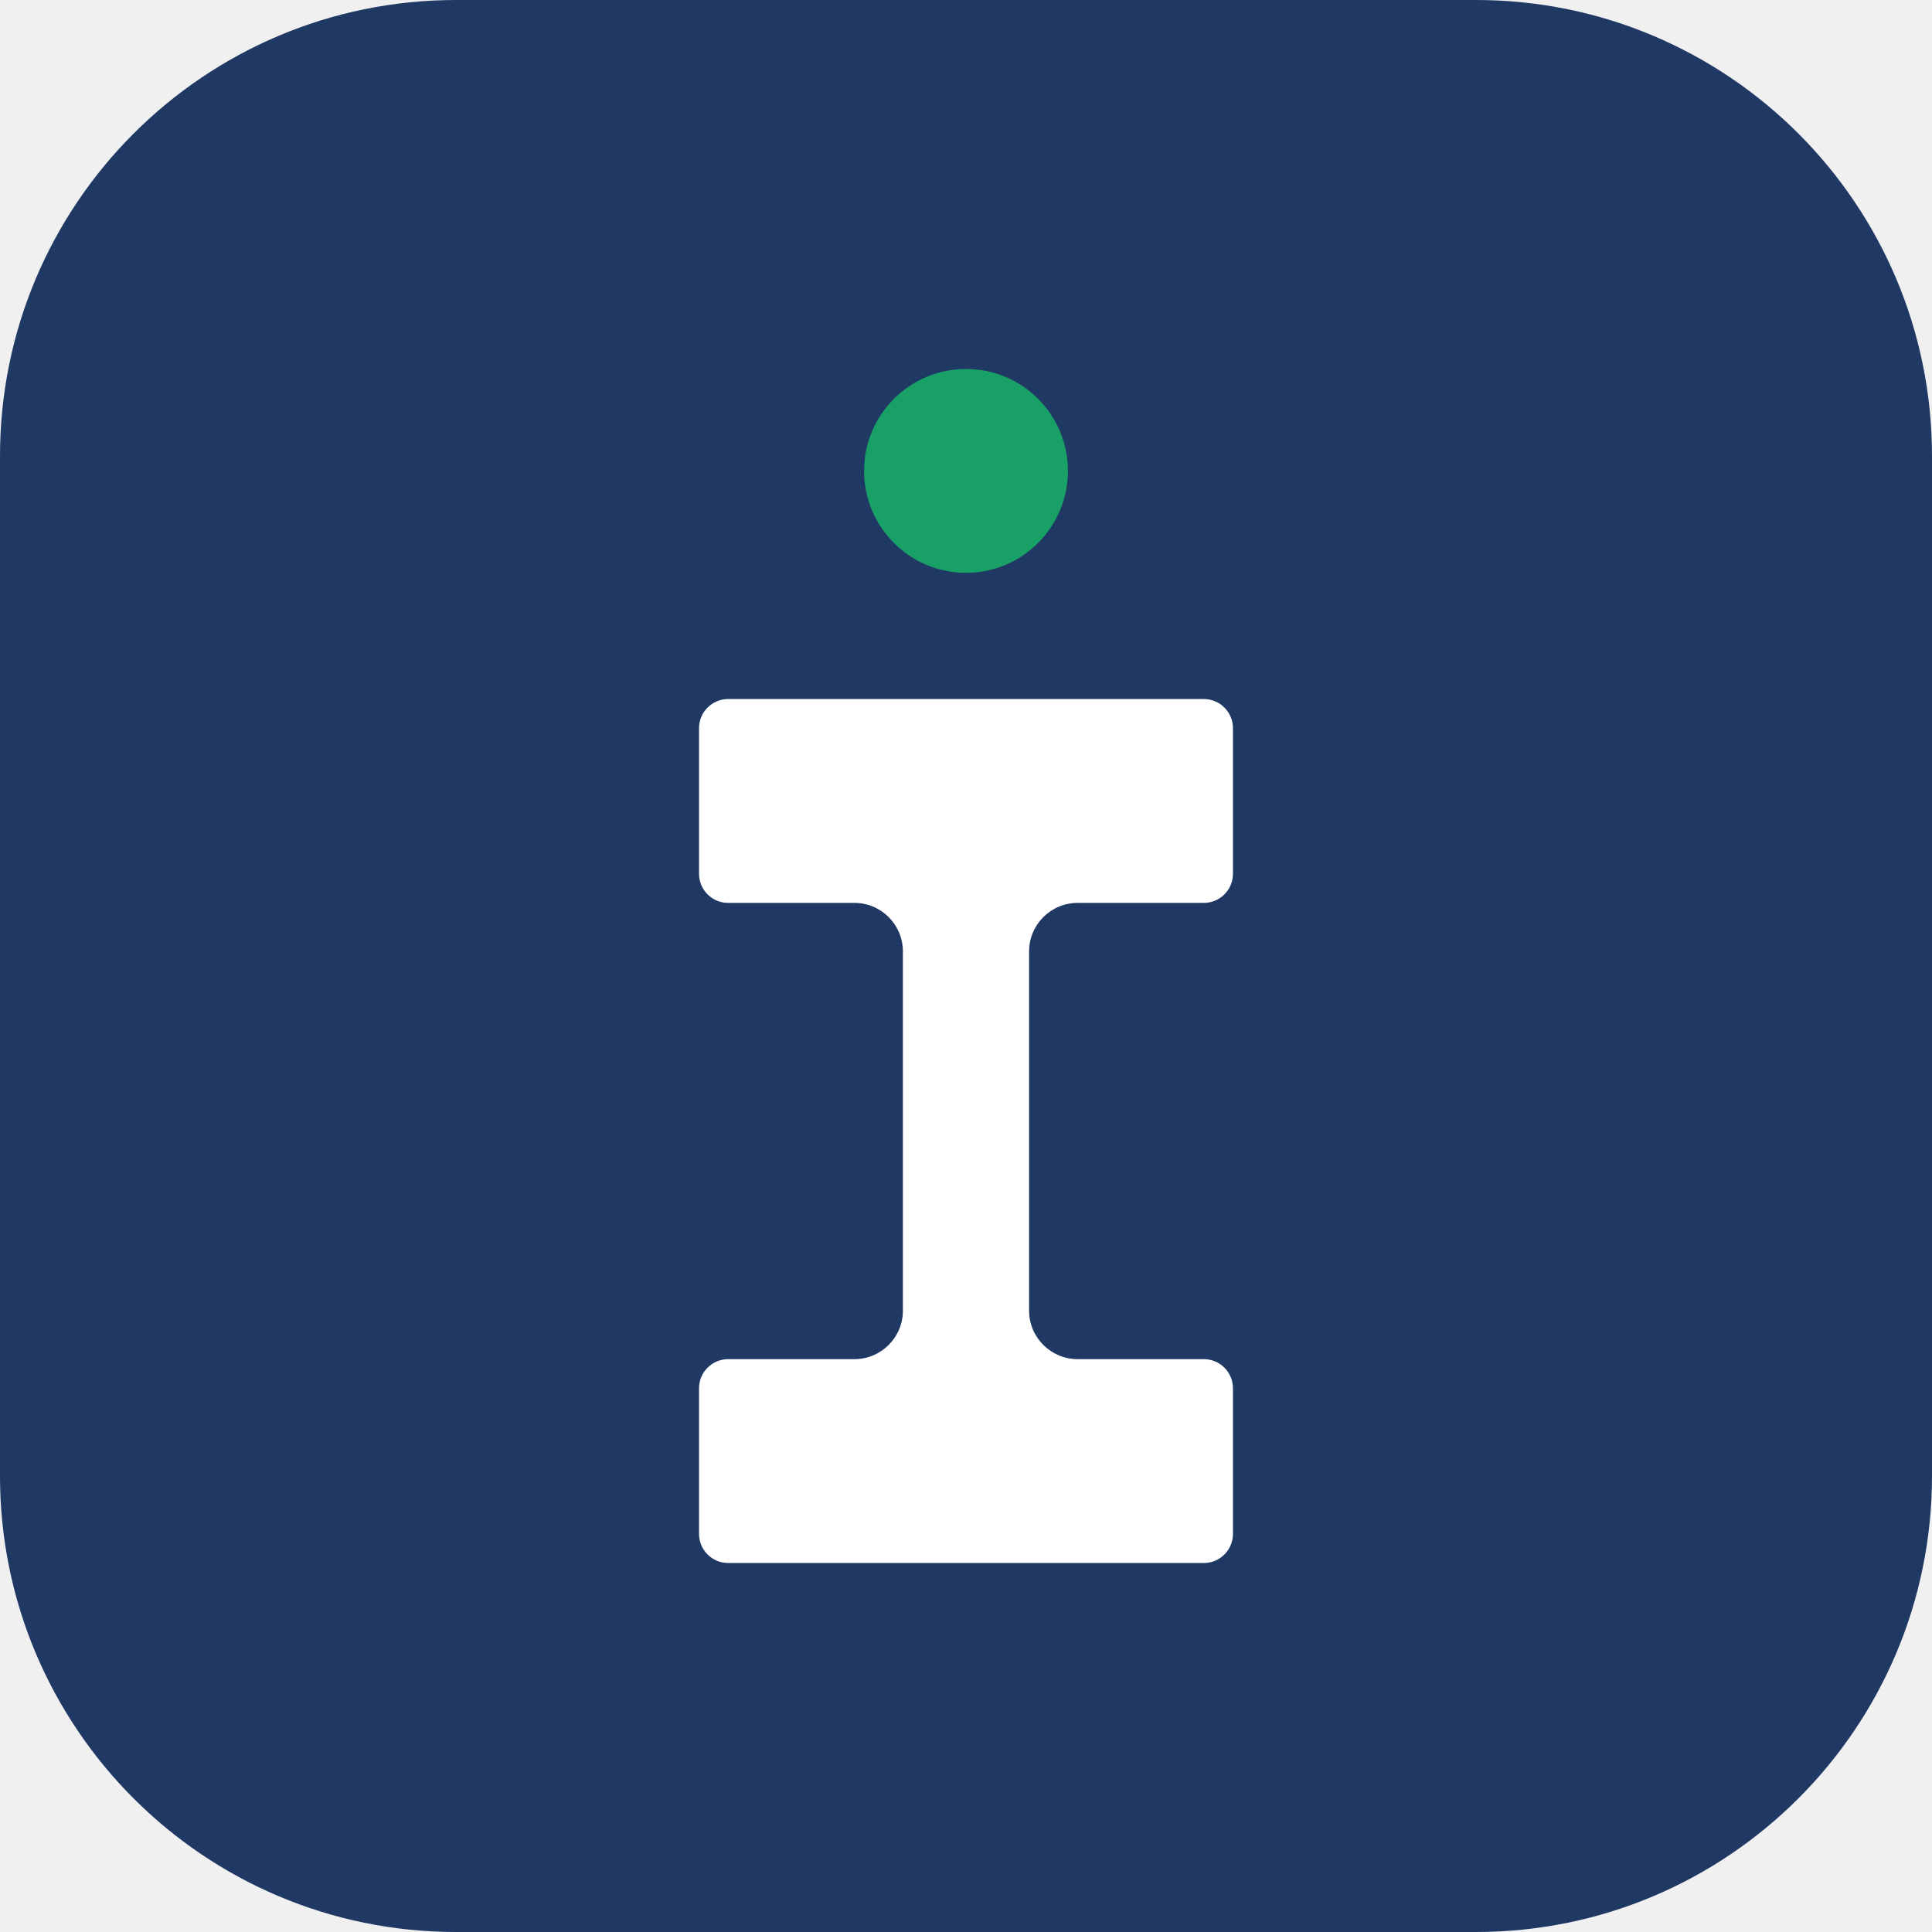
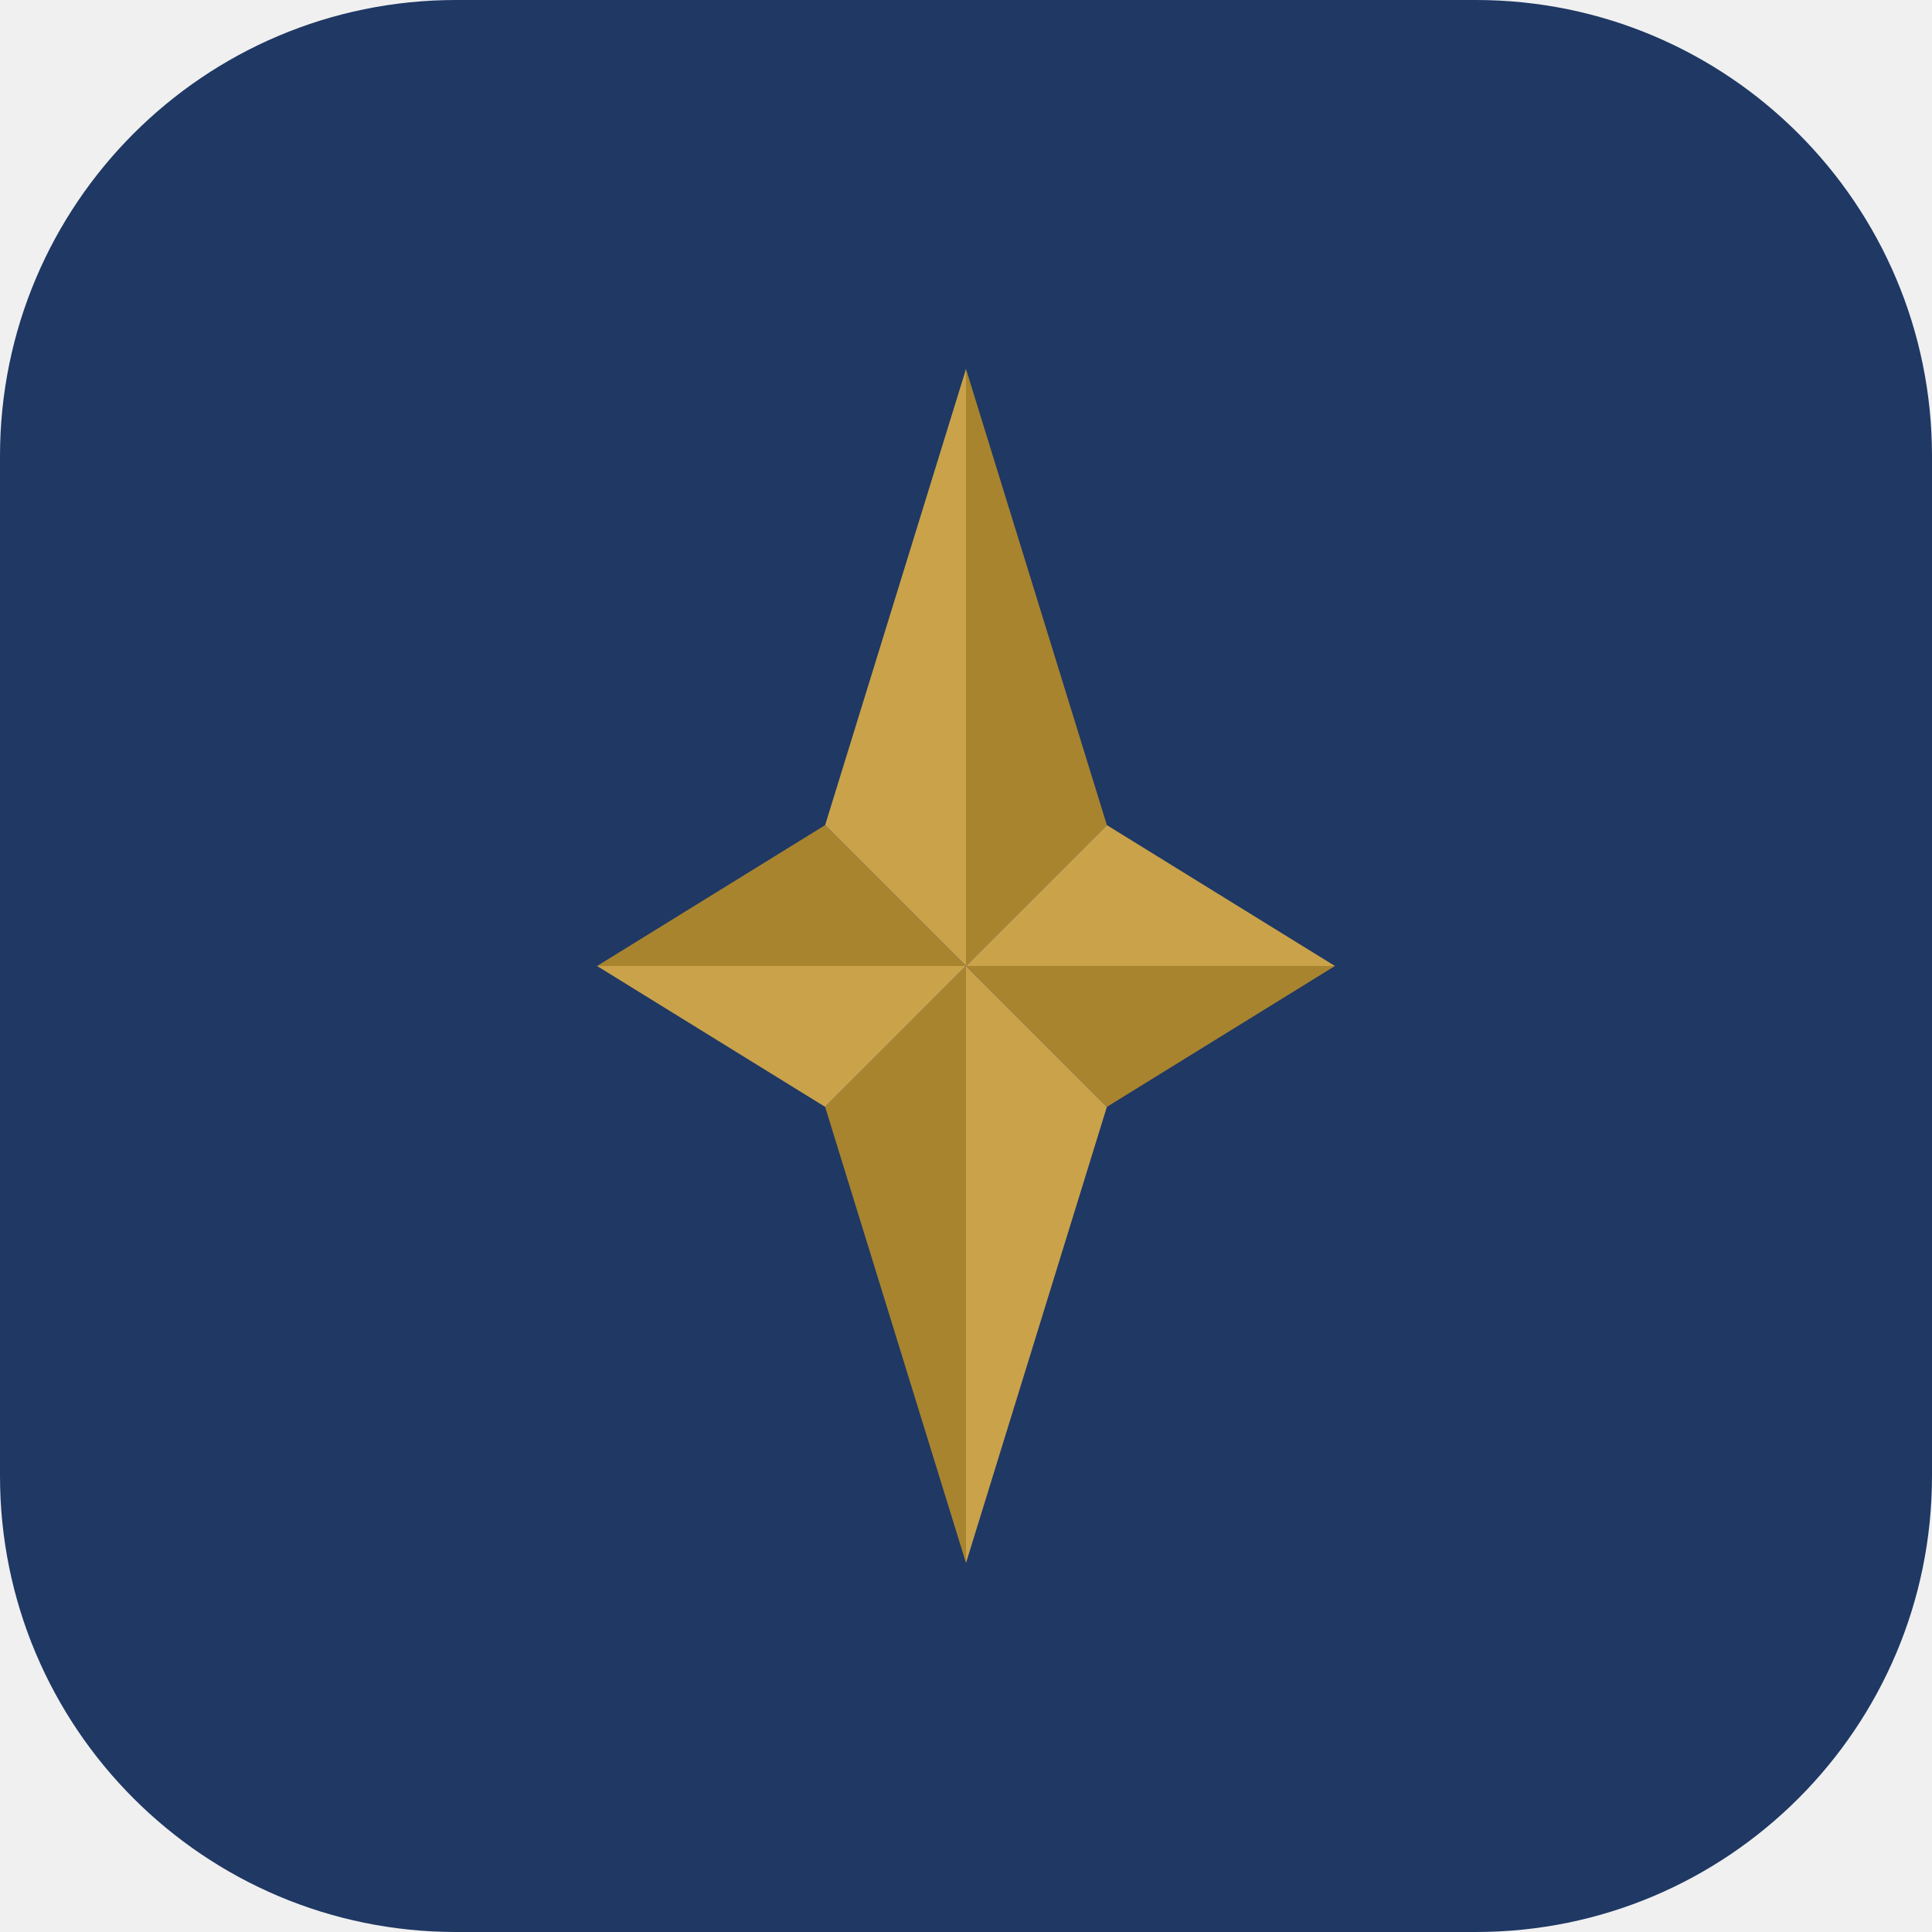
- <svg xmlns="http://www.w3.org/2000/svg" viewBox="0 0 144 144" width="576" height="576" role="img" aria-label="Ironley">
+ <svg xmlns="http://www.w3.org/2000/svg" viewBox="0 0 144 144" width="576" height="576" role="img" aria-label="Steadstar">
  <rect width="144" height="144" rx="33.994" fill="#1F3864" />
-   <g transform="translate(52.102,52.102) scale(0.72355)">
-     <path d="M0,18 L0,3 A3,3 0 0 1 3,0 L52,0 A3,3 0 0 1 55,3 L55,18 A3,3 0 0 1 52,21 L39,21 A5,5 0 0 0 34,26 L34,63 A5,5 0 0 0 39,68 L52,68 A3,3 0 0 1 55,71 L55,86 A3,3 0 0 1 52,89 L3,89 A3,3 0 0 1 0,86 L0,71 A3,3 0 0 1 3,68 L16,68 A5,5 0 0 0 21,63 L21,26 A5,5 0 0 0 16,21 L3,21 A3,3 0 0 1 0,18 Z" fill="#FFFFFF" />
-     <circle cx="27.5" cy="-23.5" r="10.5" fill="#19A067" />
-   </g>
+   <path d="M72.000,27.502 L82.500,61.500 L72.000,72.000 Z" fill="#A8842F" />
+   <path d="M99.499,72.000 L82.500,61.500 L72.000,72.000 Z" fill="#C9A24A" />
+   <path d="M99.499,72.000 L82.500,82.500 L72.000,72.000 Z" fill="#A8842F" />
+   <path d="M72.000,116.498 L82.500,82.500 L72.000,72.000 Z" fill="#C9A24A" />
+   <path d="M72.000,116.498 L61.500,82.500 L72.000,72.000 Z" fill="#A8842F" />
+   <path d="M44.501,72.000 L61.500,82.500 L72.000,72.000 Z" fill="#C9A24A" />
+   <path d="M44.501,72.000 L61.500,61.500 L72.000,72.000 Z" fill="#A8842F" />
+   <path d="M72.000,27.502 L61.500,61.500 L72.000,72.000 Z" fill="#C9A24A" />
</svg>
